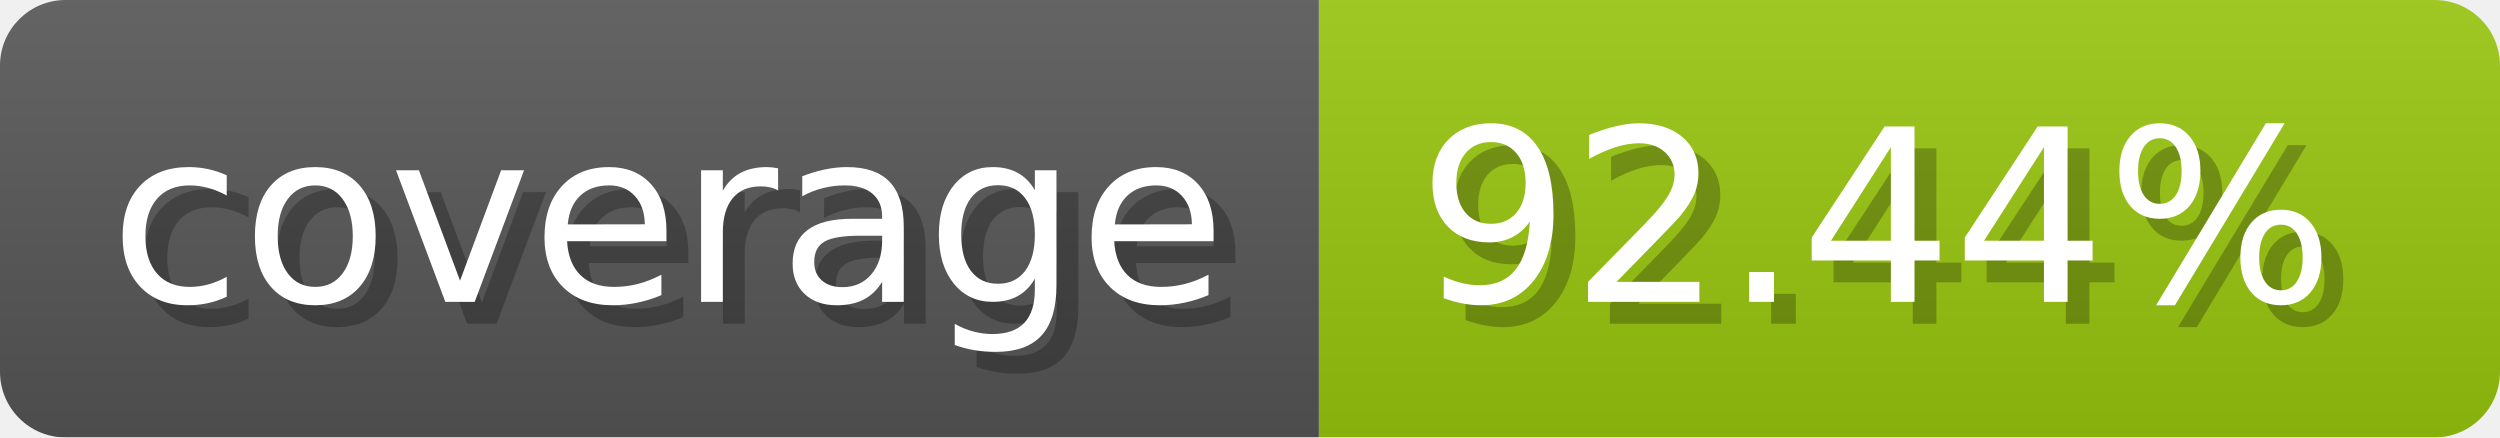
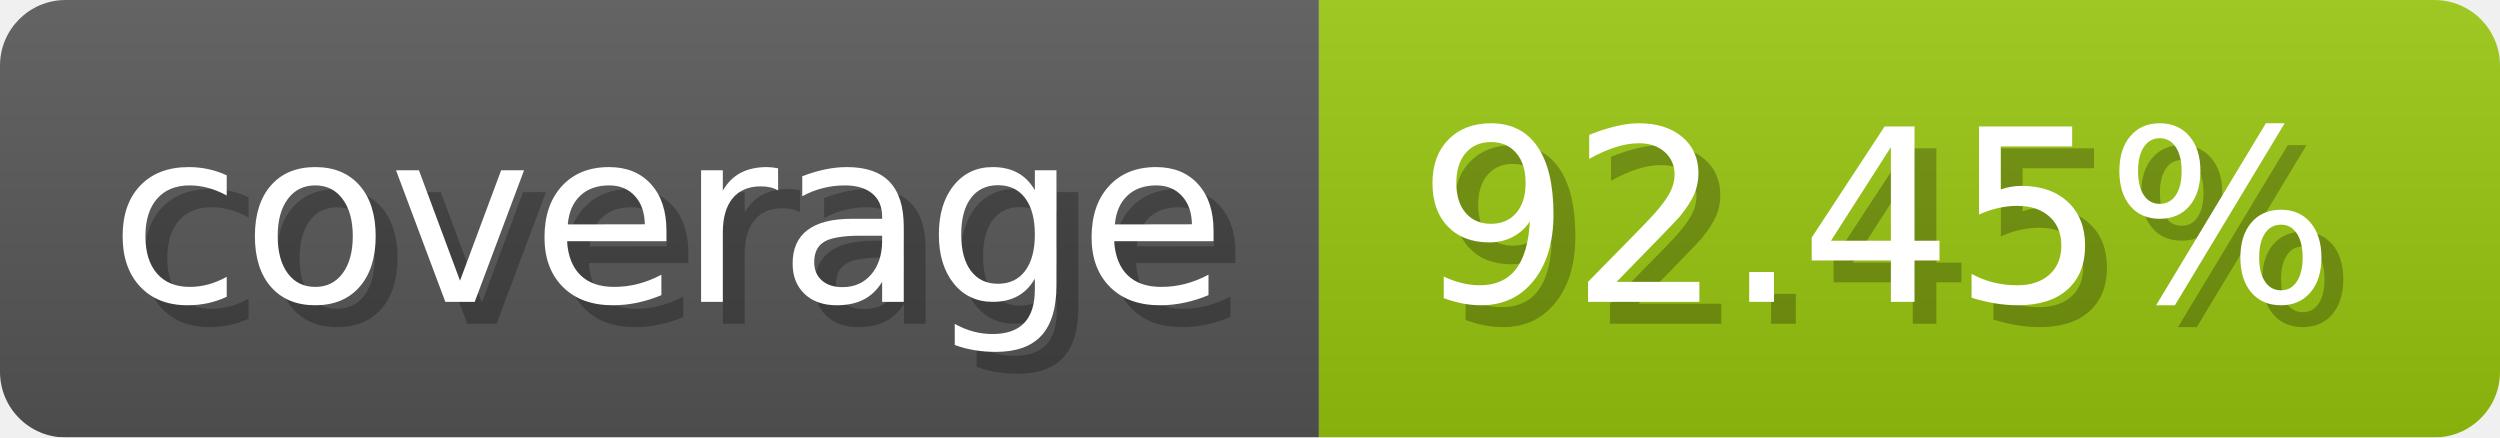
- <svg xmlns="http://www.w3.org/2000/svg" width="114.3" height="20" viewBox="0 0 1143 200" role="img" aria-label="coverage: 92.44%">
-   <linearGradient id="EPaUe" x2="0" y2="100%">
+ <svg xmlns="http://www.w3.org/2000/svg" width="114.3" height="20" viewBox="0 0 1143 200" role="img" aria-label="coverage: 92.45%">
+   <linearGradient id="AzzEG" x2="0" y2="100%">
    <stop offset="0" stop-opacity=".1" stop-color="#EEE" />
    <stop offset="1" stop-opacity=".1" />
  </linearGradient>
-   <mask id="ihHVL">
+   <mask id="gOaPs">
    <rect width="1143" height="200" rx="30" fill="#FFF" />
  </mask>
-   <g mask="url(#ihHVL)">
+   <g mask="url(#gOaPs)">
    <rect width="603" height="200" fill="#555" />
    <rect width="540" height="200" fill="#97c40f" x="603" />
-     <rect width="1143" height="200" fill="url(#EPaUe)" />
+     <rect width="1143" height="200" fill="url(#AzzEG)" />
  </g>
  <g aria-hidden="true" fill="#fff" text-anchor="start" font-family="Verdana,DejaVu Sans,sans-serif" font-size="110">
    <text x="60" y="148" textLength="503" fill="#000" opacity="0.25">coverage</text>
    <text x="50" y="138" textLength="503">coverage</text>
-     <text x="658" y="148" textLength="440" fill="#000" opacity="0.25">92.44%</text>
-     <text x="648" y="138" textLength="440">92.44%</text>
+     <text x="658" y="148" textLength="440" fill="#000" opacity="0.25">92.45%</text>
+     <text x="648" y="138" textLength="440">92.45%</text>
  </g>
</svg>
